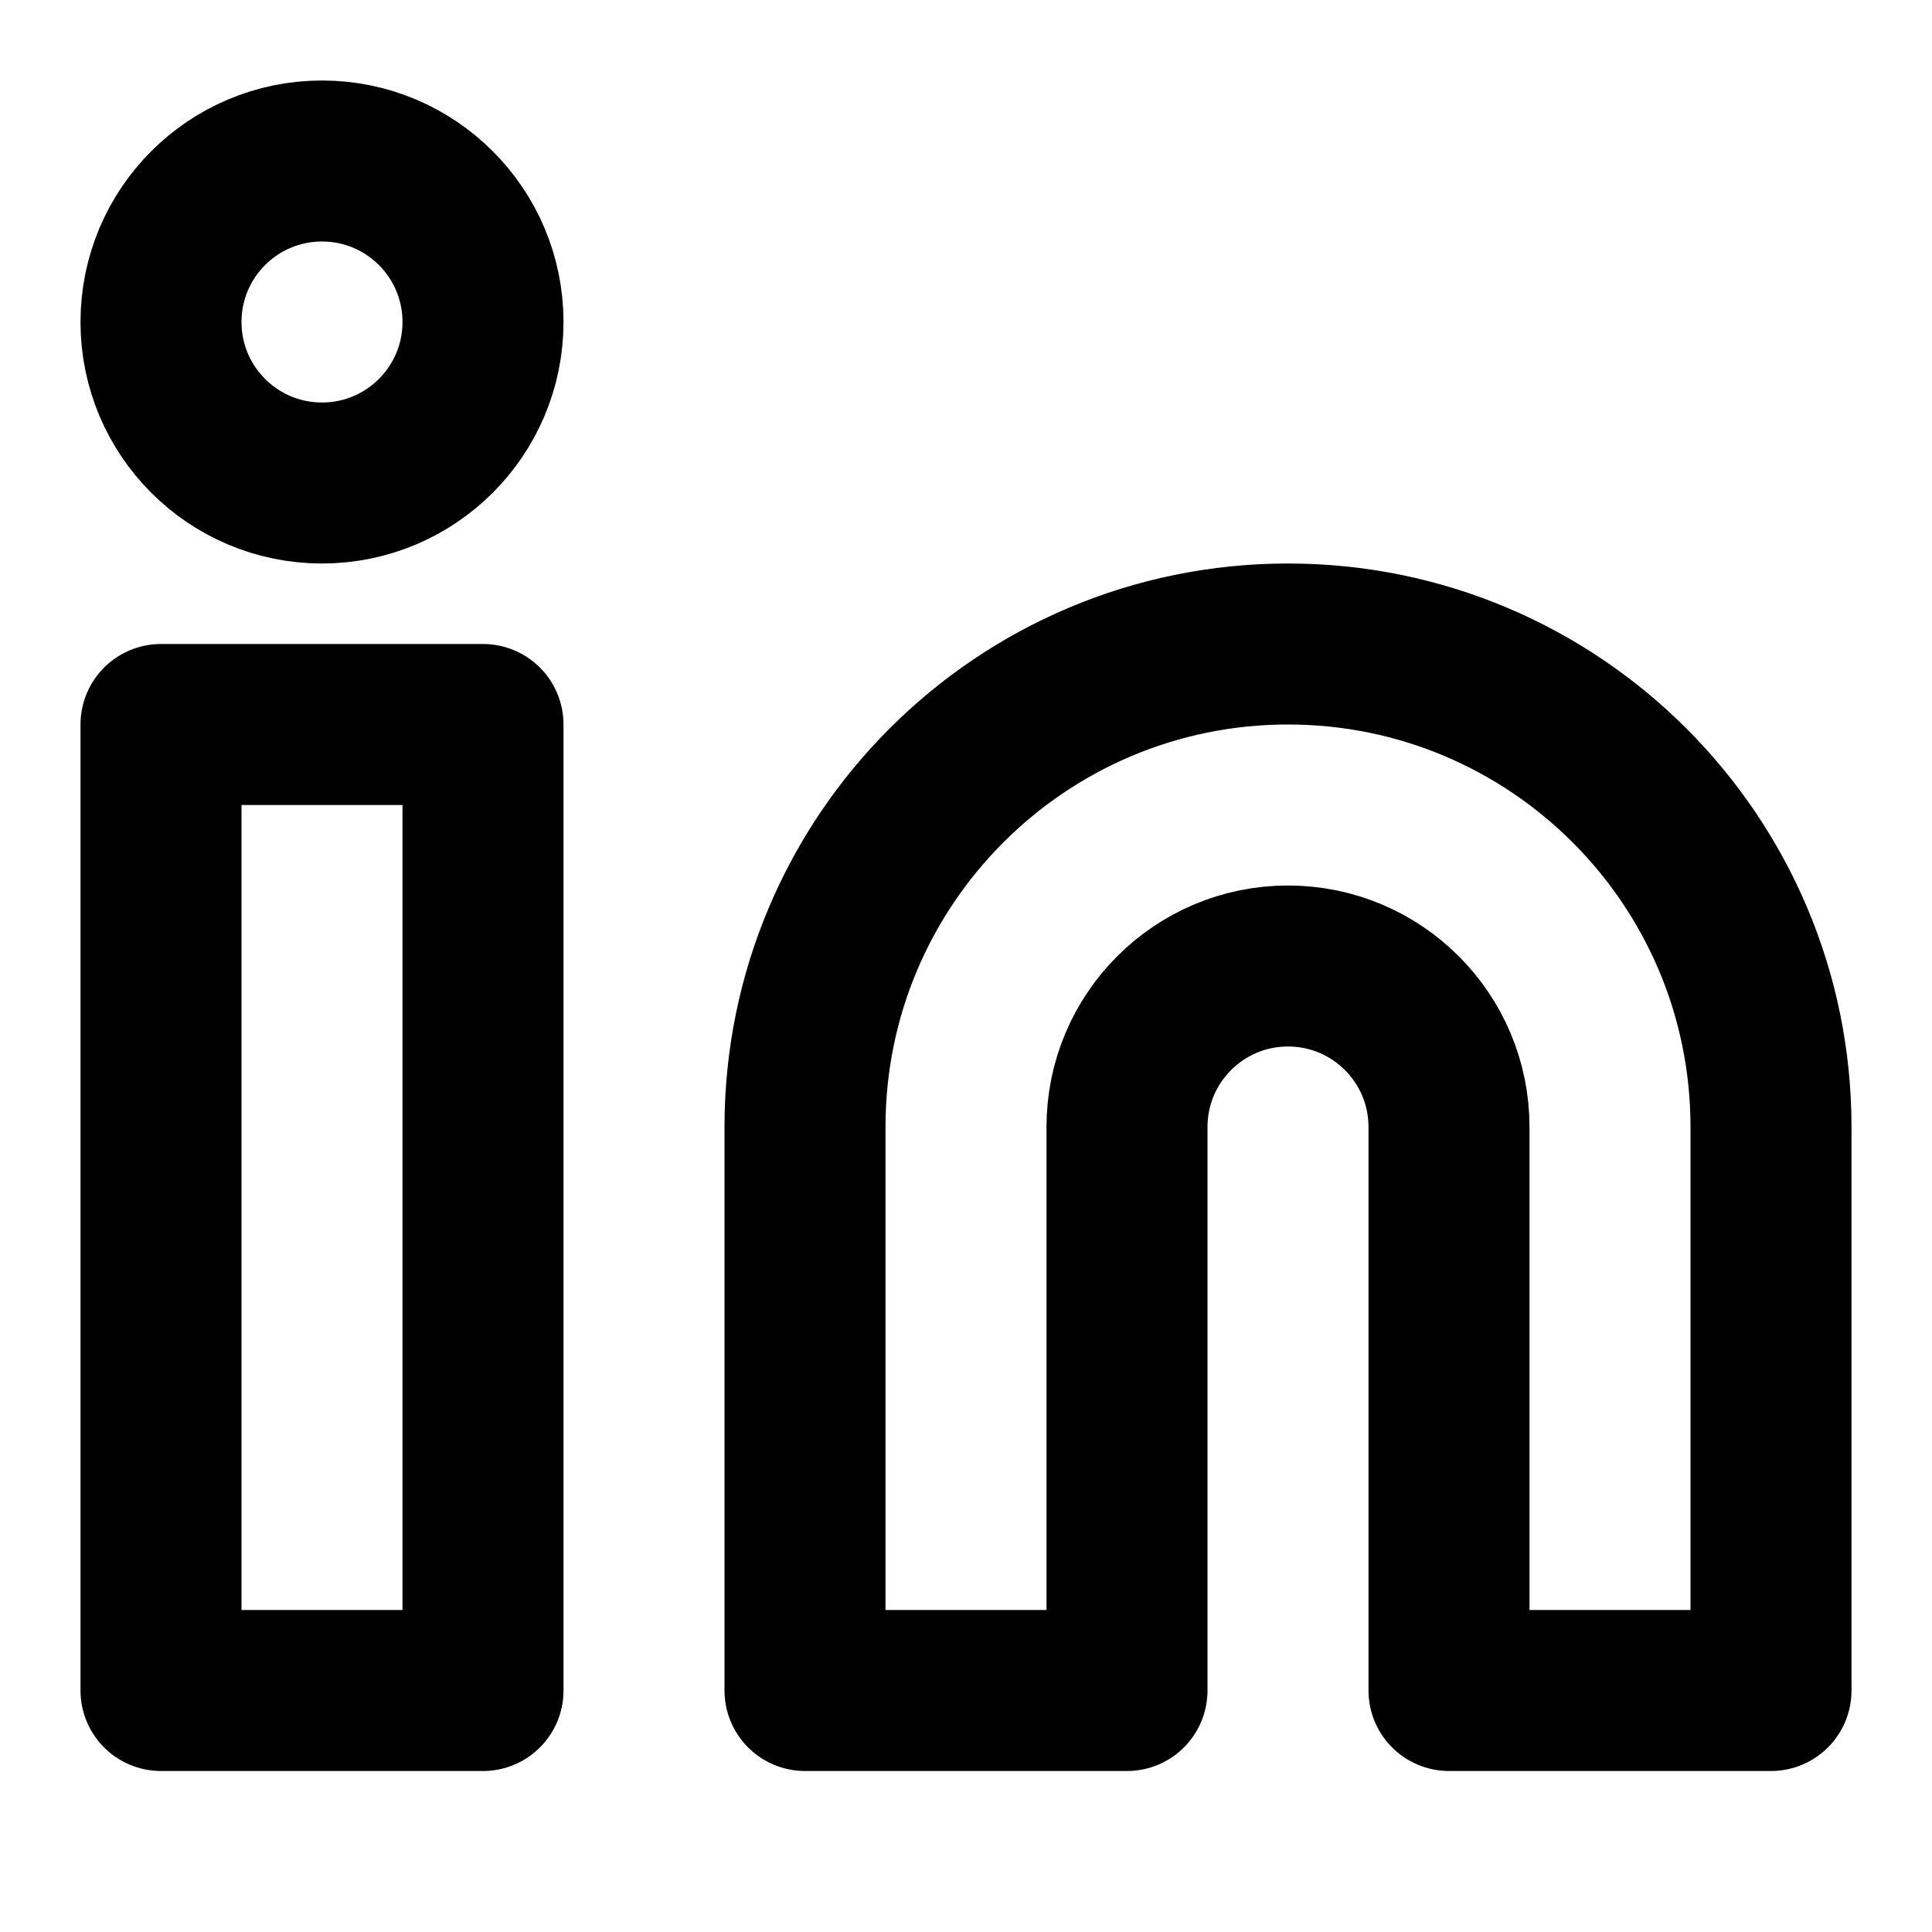
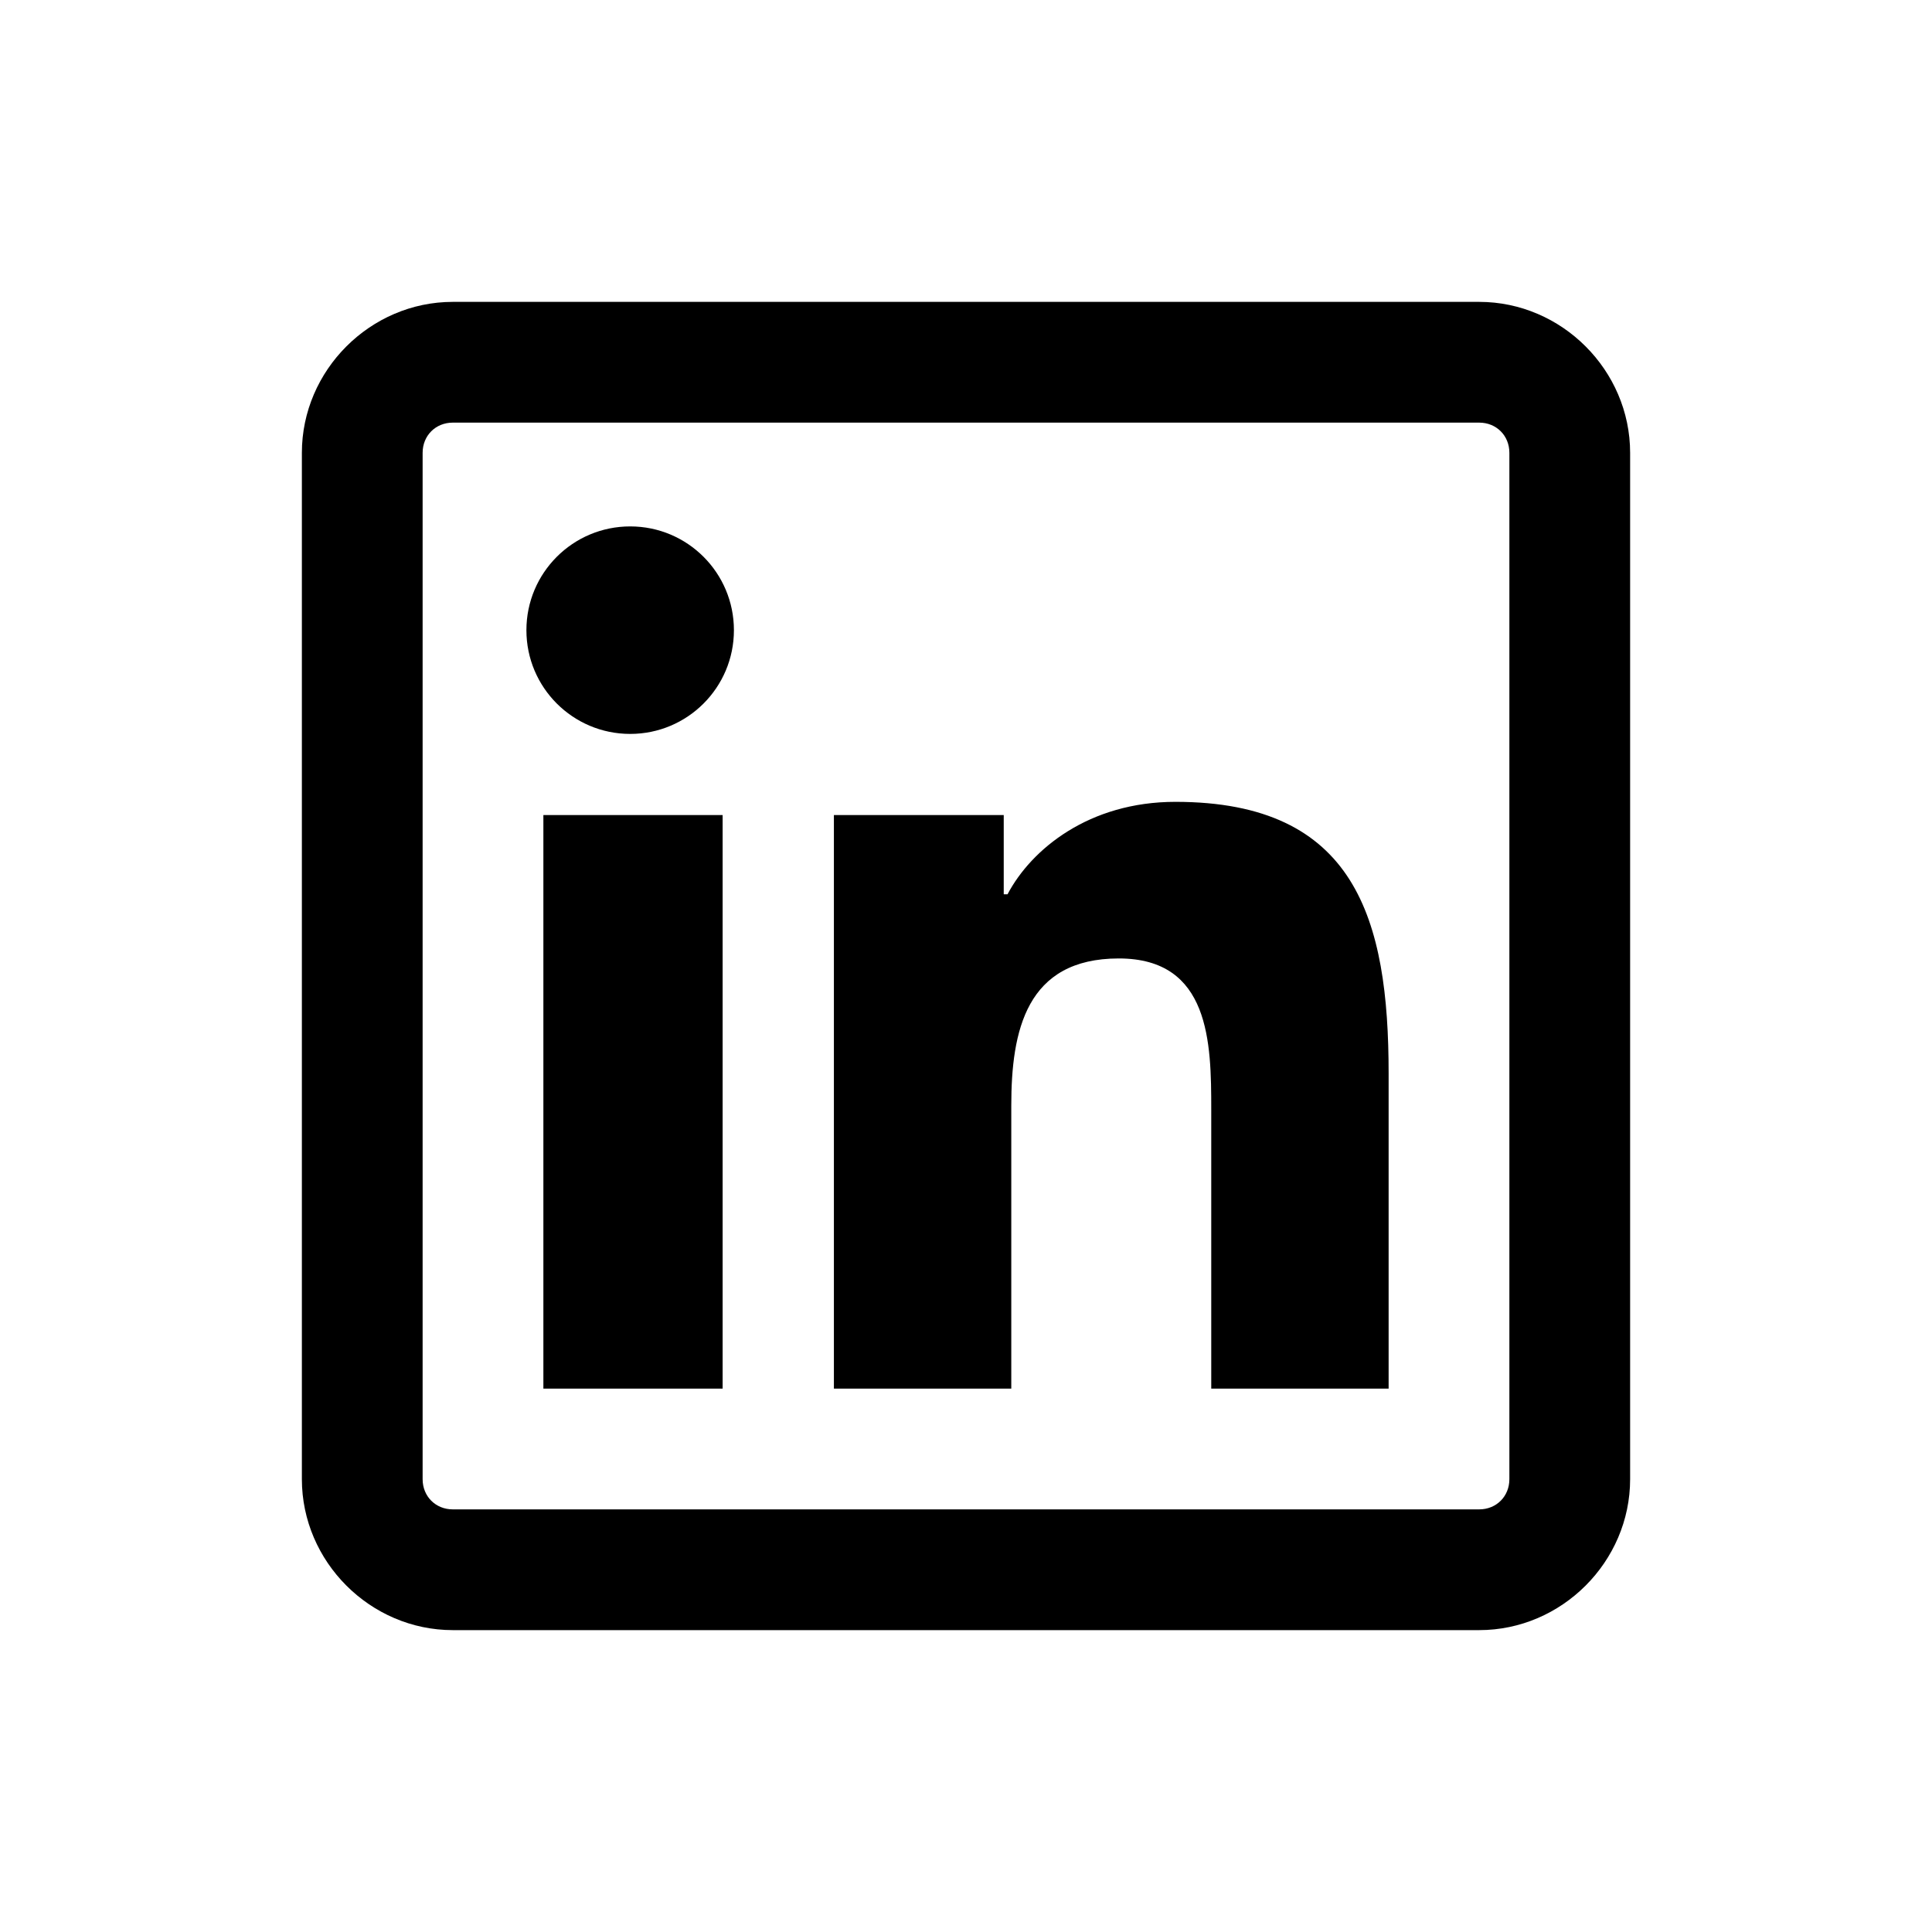
- <svg xmlns="http://www.w3.org/2000/svg" width="24" height="24" viewBox="0 0 24 24" fill="none" stroke="currentColor" stroke-width="2" stroke-linecap="round" stroke-linejoin="round" class="feather feather-linkedin">
-   <path d="M16 8a6 6 0 0 1 6 6v7h-4v-7a2 2 0 0 0-2-2 2 2 0 0 0-2 2v7h-4v-7a6 6 0 0 1 6-6z" />
-   <rect x="2" y="9" width="4" height="12" />
-   <circle cx="4" cy="4" r="2" />
+ <svg xmlns="http://www.w3.org/2000/svg" viewBox="0 0 32 32">
+   <path d="M 7.5 5 C 6.133 5 5 6.133 5 7.5 L 5 24.5 C 5 25.867 6.133 27 7.5 27 L 24.5 27 C 25.867 27 27 25.867 27 24.5 L 27 7.5 C 27 6.133 25.867 5 24.5 5 Z M 7.5 7 L 24.5 7 C 24.785 7 25 7.215 25 7.5 L 25 24.5 C 25 24.785 24.785 25 24.5 25 L 7.5 25 C 7.215 25 7 24.785 7 24.5 L 7 7.5 C 7 7.215 7.215 7 7.5 7 Z M 10.438 8.719 C 9.488 8.719 8.719 9.488 8.719 10.438 C 8.719 11.387 9.488 12.156 10.438 12.156 C 11.387 12.156 12.156 11.387 12.156 10.438 C 12.156 9.488 11.387 8.719 10.438 8.719 Z M 19.469 13.281 C 18.035 13.281 17.082 14.066 16.688 14.812 L 16.625 14.812 L 16.625 13.5 L 13.812 13.5 L 13.812 23 L 16.75 23 L 16.75 18.312 C 16.75 17.074 16.996 15.875 18.531 15.875 C 20.043 15.875 20.062 17.273 20.062 18.375 L 20.062 23 L 23 23 L 23 17.781 C 23 15.227 22.457 13.281 19.469 13.281 Z M 9 13.5 L 9 23 L 11.969 23 L 11.969 13.5 Z" />
</svg>
